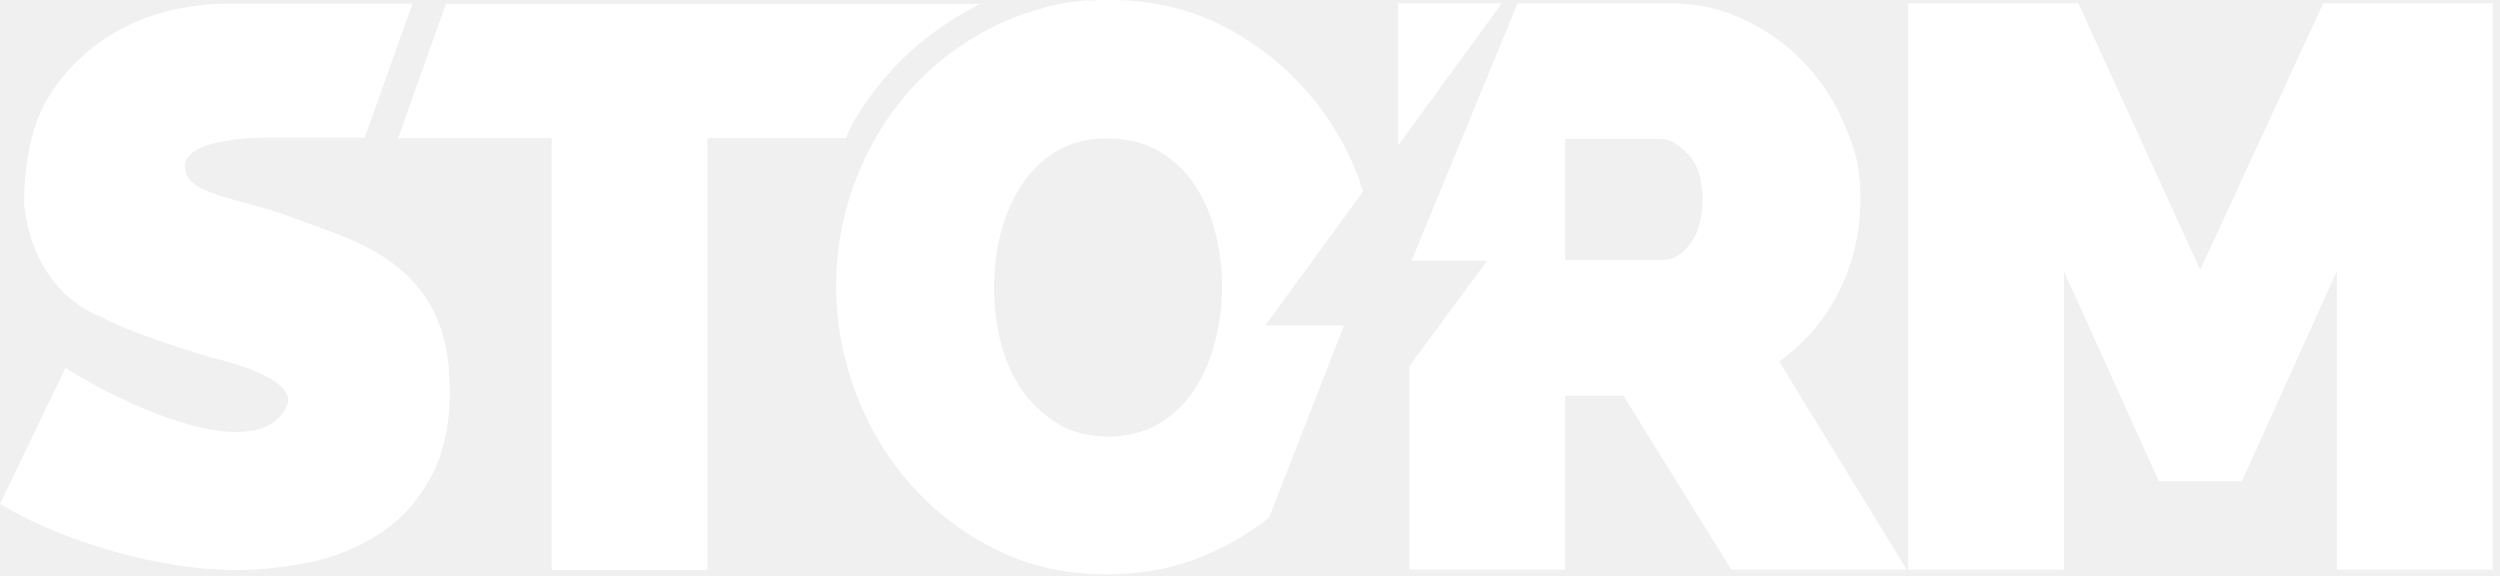
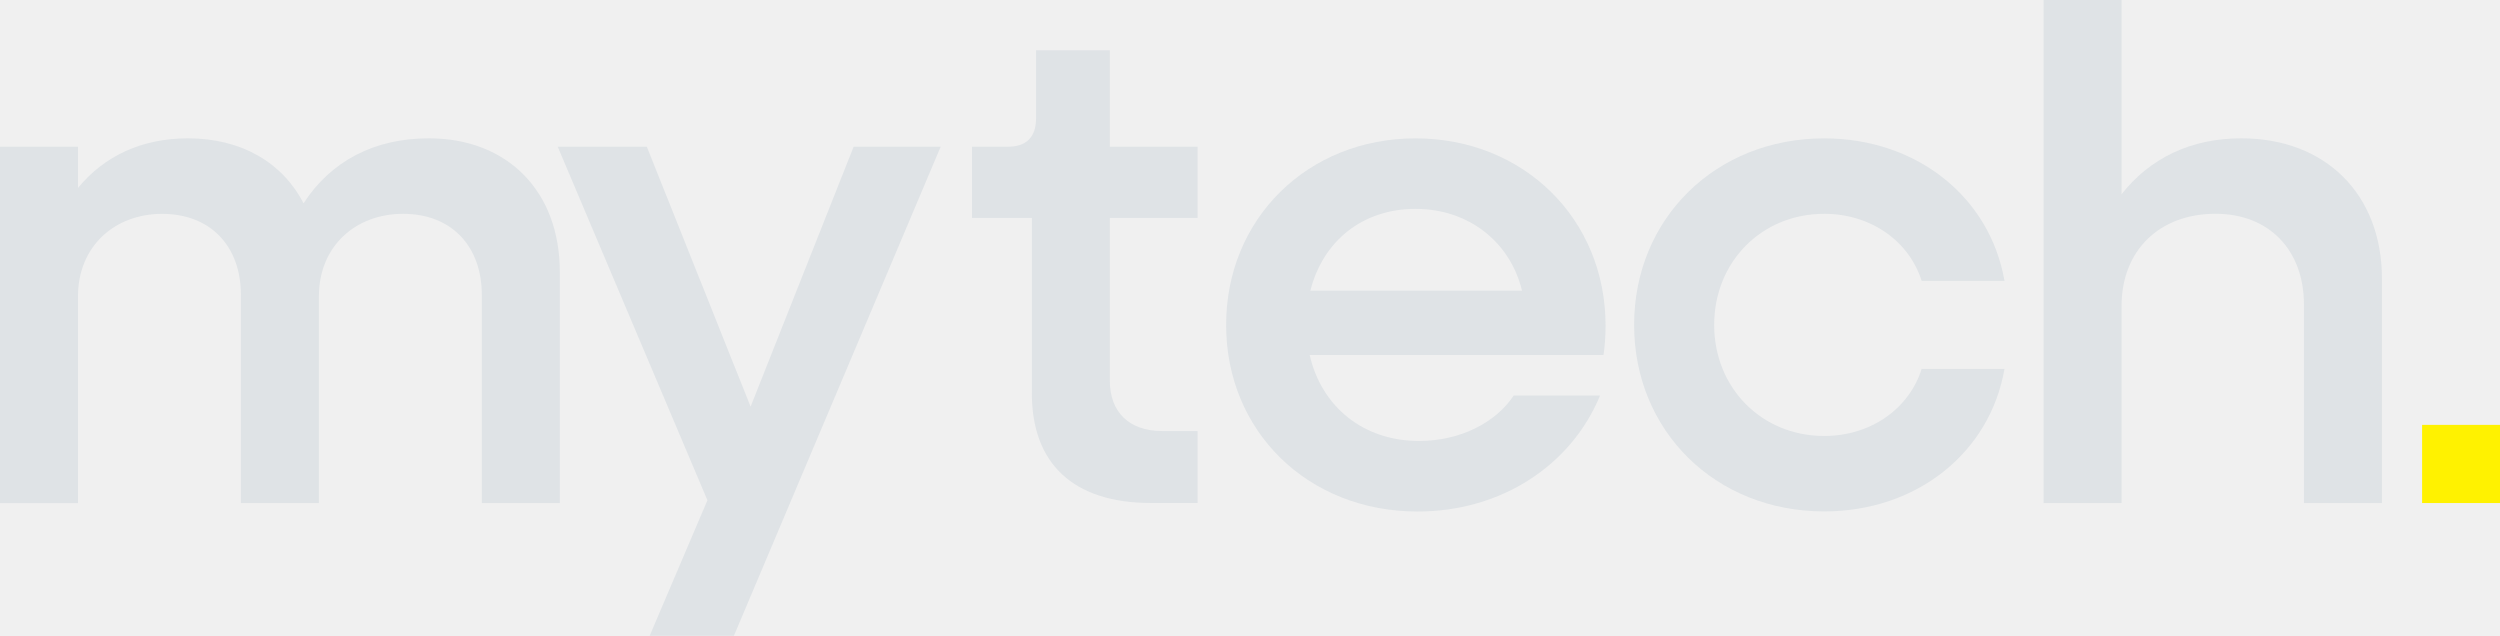
- <svg xmlns="http://www.w3.org/2000/svg" width="226" height="52" viewBox="0 0 226 52" fill="none">
-   <path d="M40.639 34.949V34.364C40.313 23.408 31.34 21.587 26.626 19.734C21.815 17.849 16.711 17.718 16.711 15.053C16.711 12.387 23.831 12.452 23.831 12.452H32.966L34.429 8.355L37.29 0.325H20.807C7.543 0.358 3.674 10.143 3.674 10.143C2.666 12.289 2.178 15.475 2.178 18.304C2.178 18.304 2.471 26.204 9.493 28.805C11.086 29.683 12.614 30.17 14.825 30.95C16.32 31.471 17.751 31.926 19.084 32.316C19.084 32.316 27.049 34.039 25.944 36.64C23.44 42.394 11.054 36.055 11.054 36.055C9.266 35.242 7.575 34.299 5.917 33.259L0 45.548C1.496 46.458 3.121 47.271 4.877 47.986C6.632 48.701 8.453 49.319 10.338 49.872C12.224 50.392 14.142 50.815 16.06 51.107C17.979 51.4 19.864 51.53 21.685 51.53C23.505 51.53 26.269 51.237 28.545 50.717C30.82 50.164 32.836 49.254 34.657 48.019C36.445 46.783 37.908 45.093 39.013 43.012C40.118 40.931 40.671 38.33 40.671 35.274C40.671 32.218 40.671 35.079 40.671 34.982L40.639 34.949Z" fill="white" />
-   <path d="M77.017 11.249C78.09 9.396 79.358 7.673 80.788 6.145C82.999 3.772 85.665 1.853 88.591 0.358H40.312L35.988 12.485H49.87V51.53H63.948V12.485H76.464C76.659 12.062 76.822 11.639 77.049 11.249H77.017Z" fill="white" />
-   <path d="M122.991 16.516C121.853 13.395 120.195 10.599 118.049 8.16C115.903 5.722 113.335 3.739 110.344 2.243C107.32 0.748 104.004 0 100.363 0C96.722 0 95.682 0.325 93.536 0.943C92.463 1.268 91.423 1.658 90.415 2.113C87.391 3.544 84.79 5.429 82.58 7.803C81.247 9.233 80.141 10.761 79.166 12.452C78.516 13.59 77.931 14.793 77.443 16.061C76.207 19.182 75.59 22.433 75.59 25.814C75.59 29.195 76.175 32.349 77.345 35.47C78.516 38.591 80.174 41.386 82.32 43.792C84.465 46.231 87.034 48.181 90.025 49.677C93.016 51.172 96.364 51.92 100.006 51.92C103.647 51.92 106.93 51.205 109.954 49.742C111.709 48.929 113.302 47.921 114.733 46.783L121.495 29.422H114.375L123.218 17.328C123.121 17.036 123.023 16.776 122.926 16.483H122.991V16.516ZM95.649 38.298C94.349 37.518 93.276 36.51 92.398 35.275C91.52 34.039 90.903 32.609 90.48 30.983C90.057 29.358 89.862 27.7 89.862 25.976C89.862 24.253 90.057 22.66 90.48 21.035C90.903 19.409 91.52 17.979 92.365 16.711C93.211 15.443 94.251 14.402 95.552 13.655C96.82 12.874 98.347 12.517 100.136 12.517C101.924 12.517 103.387 12.907 104.687 13.622C105.988 14.37 107.06 15.345 107.906 16.581C108.751 17.816 109.401 19.214 109.824 20.84C110.246 22.465 110.474 24.123 110.474 25.846C110.474 27.569 110.279 29.195 109.856 30.82C109.434 32.446 108.849 33.909 108.003 35.177C107.19 36.445 106.118 37.485 104.817 38.266C103.517 39.046 101.989 39.468 100.201 39.468C98.412 39.468 96.95 39.078 95.649 38.331V38.298Z" fill="white" />
-   <path d="M126.402 0.293V13.134L135.765 0.293H126.402Z" fill="white" />
-   <path d="M166.228 26.366C167.529 23.798 168.179 21.002 168.179 18.044C168.179 15.085 167.756 13.72 166.878 11.574C166.001 9.428 164.83 7.543 163.302 5.885C161.774 4.226 159.986 2.894 157.84 1.853C155.727 0.813 153.419 0.293 150.916 0.293H137.196L127.605 23.57H134.433L127.41 33.096V51.497H141.487V35.762H146.754L156.507 51.497H172.373L160.831 32.673C163.14 31.048 164.96 28.935 166.228 26.366ZM152.769 22.075C152.021 23.05 151.208 23.505 150.363 23.505H141.487V12.549H150.005C150.883 12.549 151.728 13.004 152.606 13.947C153.484 14.89 153.907 16.256 153.907 18.011C153.907 19.767 153.516 21.1 152.801 22.042H152.769V22.075Z" fill="white" />
-   <path d="M210.018 0.293L198.899 24.383L187.878 0.293H172.5V51.497H186.577V24.513L195.16 43.5H202.67L211.253 24.513V51.497H225.33V0.293H210.018Z" fill="white" />
+ <svg xmlns="http://www.w3.org/2000/svg" width="232" height="59" viewBox="0 0 232 59" fill="none">
+   <path d="M0 13.614H7.238V17.438C9.693 14.457 13.184 12.836 17.446 12.836C22.42 12.836 26.235 15.107 28.17 18.867C30.689 14.974 34.696 12.836 39.802 12.836C47.104 12.836 51.95 17.763 51.95 25.218V46.682H44.712V27.361C44.712 22.823 41.869 19.842 37.411 19.842C32.953 19.842 29.594 22.892 29.594 27.494V46.686H22.356V27.366C22.356 22.828 19.513 19.847 15.055 19.847C10.596 19.847 7.238 22.897 7.238 27.499V46.691H0V13.614Z" fill="#DFE3E6" />
+   <path d="M65.649 46.425L51.758 13.619H60.027L69.656 37.738L79.216 13.619H87.293L68.104 59.005H60.287L65.649 46.425Z" fill="#DFE3E6" />
+   <path d="M95.759 36.502V20.227H90.201V13.614H93.56C95.239 13.614 96.143 12.708 96.143 11.022V4.666H102.992V13.614H111.134V20.227H102.992V35.334C102.992 38.251 104.8 40 107.839 40H111.134V46.677H106.803C99.629 46.677 95.755 43.046 95.755 36.497L95.759 36.502Z" fill="#DFE3E6" />
+   <path d="M113.785 30.15C113.785 20.296 121.347 12.84 131.359 12.84C141.371 12.84 148.997 20.296 148.997 30.219C148.997 31.126 148.933 32.101 148.805 32.944H121.538C122.638 37.743 126.513 40.921 131.683 40.921C135.493 40.921 138.788 39.236 140.472 36.708H148.485C145.839 43.128 139.377 47.469 131.555 47.469C121.347 47.469 113.785 40.014 113.785 30.159V30.15ZM121.602 26.972H141.243C140.144 22.434 136.269 19.384 131.359 19.384C126.449 19.384 122.766 22.365 121.602 26.972Z" fill="#DFE3E6" />
+   <path d="M151.646 30.15C151.646 20.296 159.208 12.84 169.284 12.84C177.877 12.84 184.663 18.285 186.018 26.066H178.329C177.165 22.37 173.61 19.842 169.284 19.842C163.47 19.842 159.076 24.316 159.076 30.15C159.076 35.984 163.47 40.458 169.284 40.458C173.615 40.458 177.165 37.931 178.329 34.235H186.018C184.663 42.015 177.877 47.46 169.284 47.46C159.204 47.46 151.646 40.005 151.646 30.15Z" fill="#DFE3E6" />
+   <path d="M189.643 0H196.88V18.024C199.532 14.654 203.342 12.836 207.992 12.836C215.809 12.836 221.044 18.024 221.044 25.869V46.682H213.806V28.268C213.806 23.213 210.575 19.838 205.601 19.838C200.367 19.838 196.88 23.272 196.88 28.396V46.682H189.643V0Z" fill="#DFE3E6" />
+   <path d="M232 39.428H224.771V46.682H232V39.428Z" fill="#FFF200" />
</svg>
